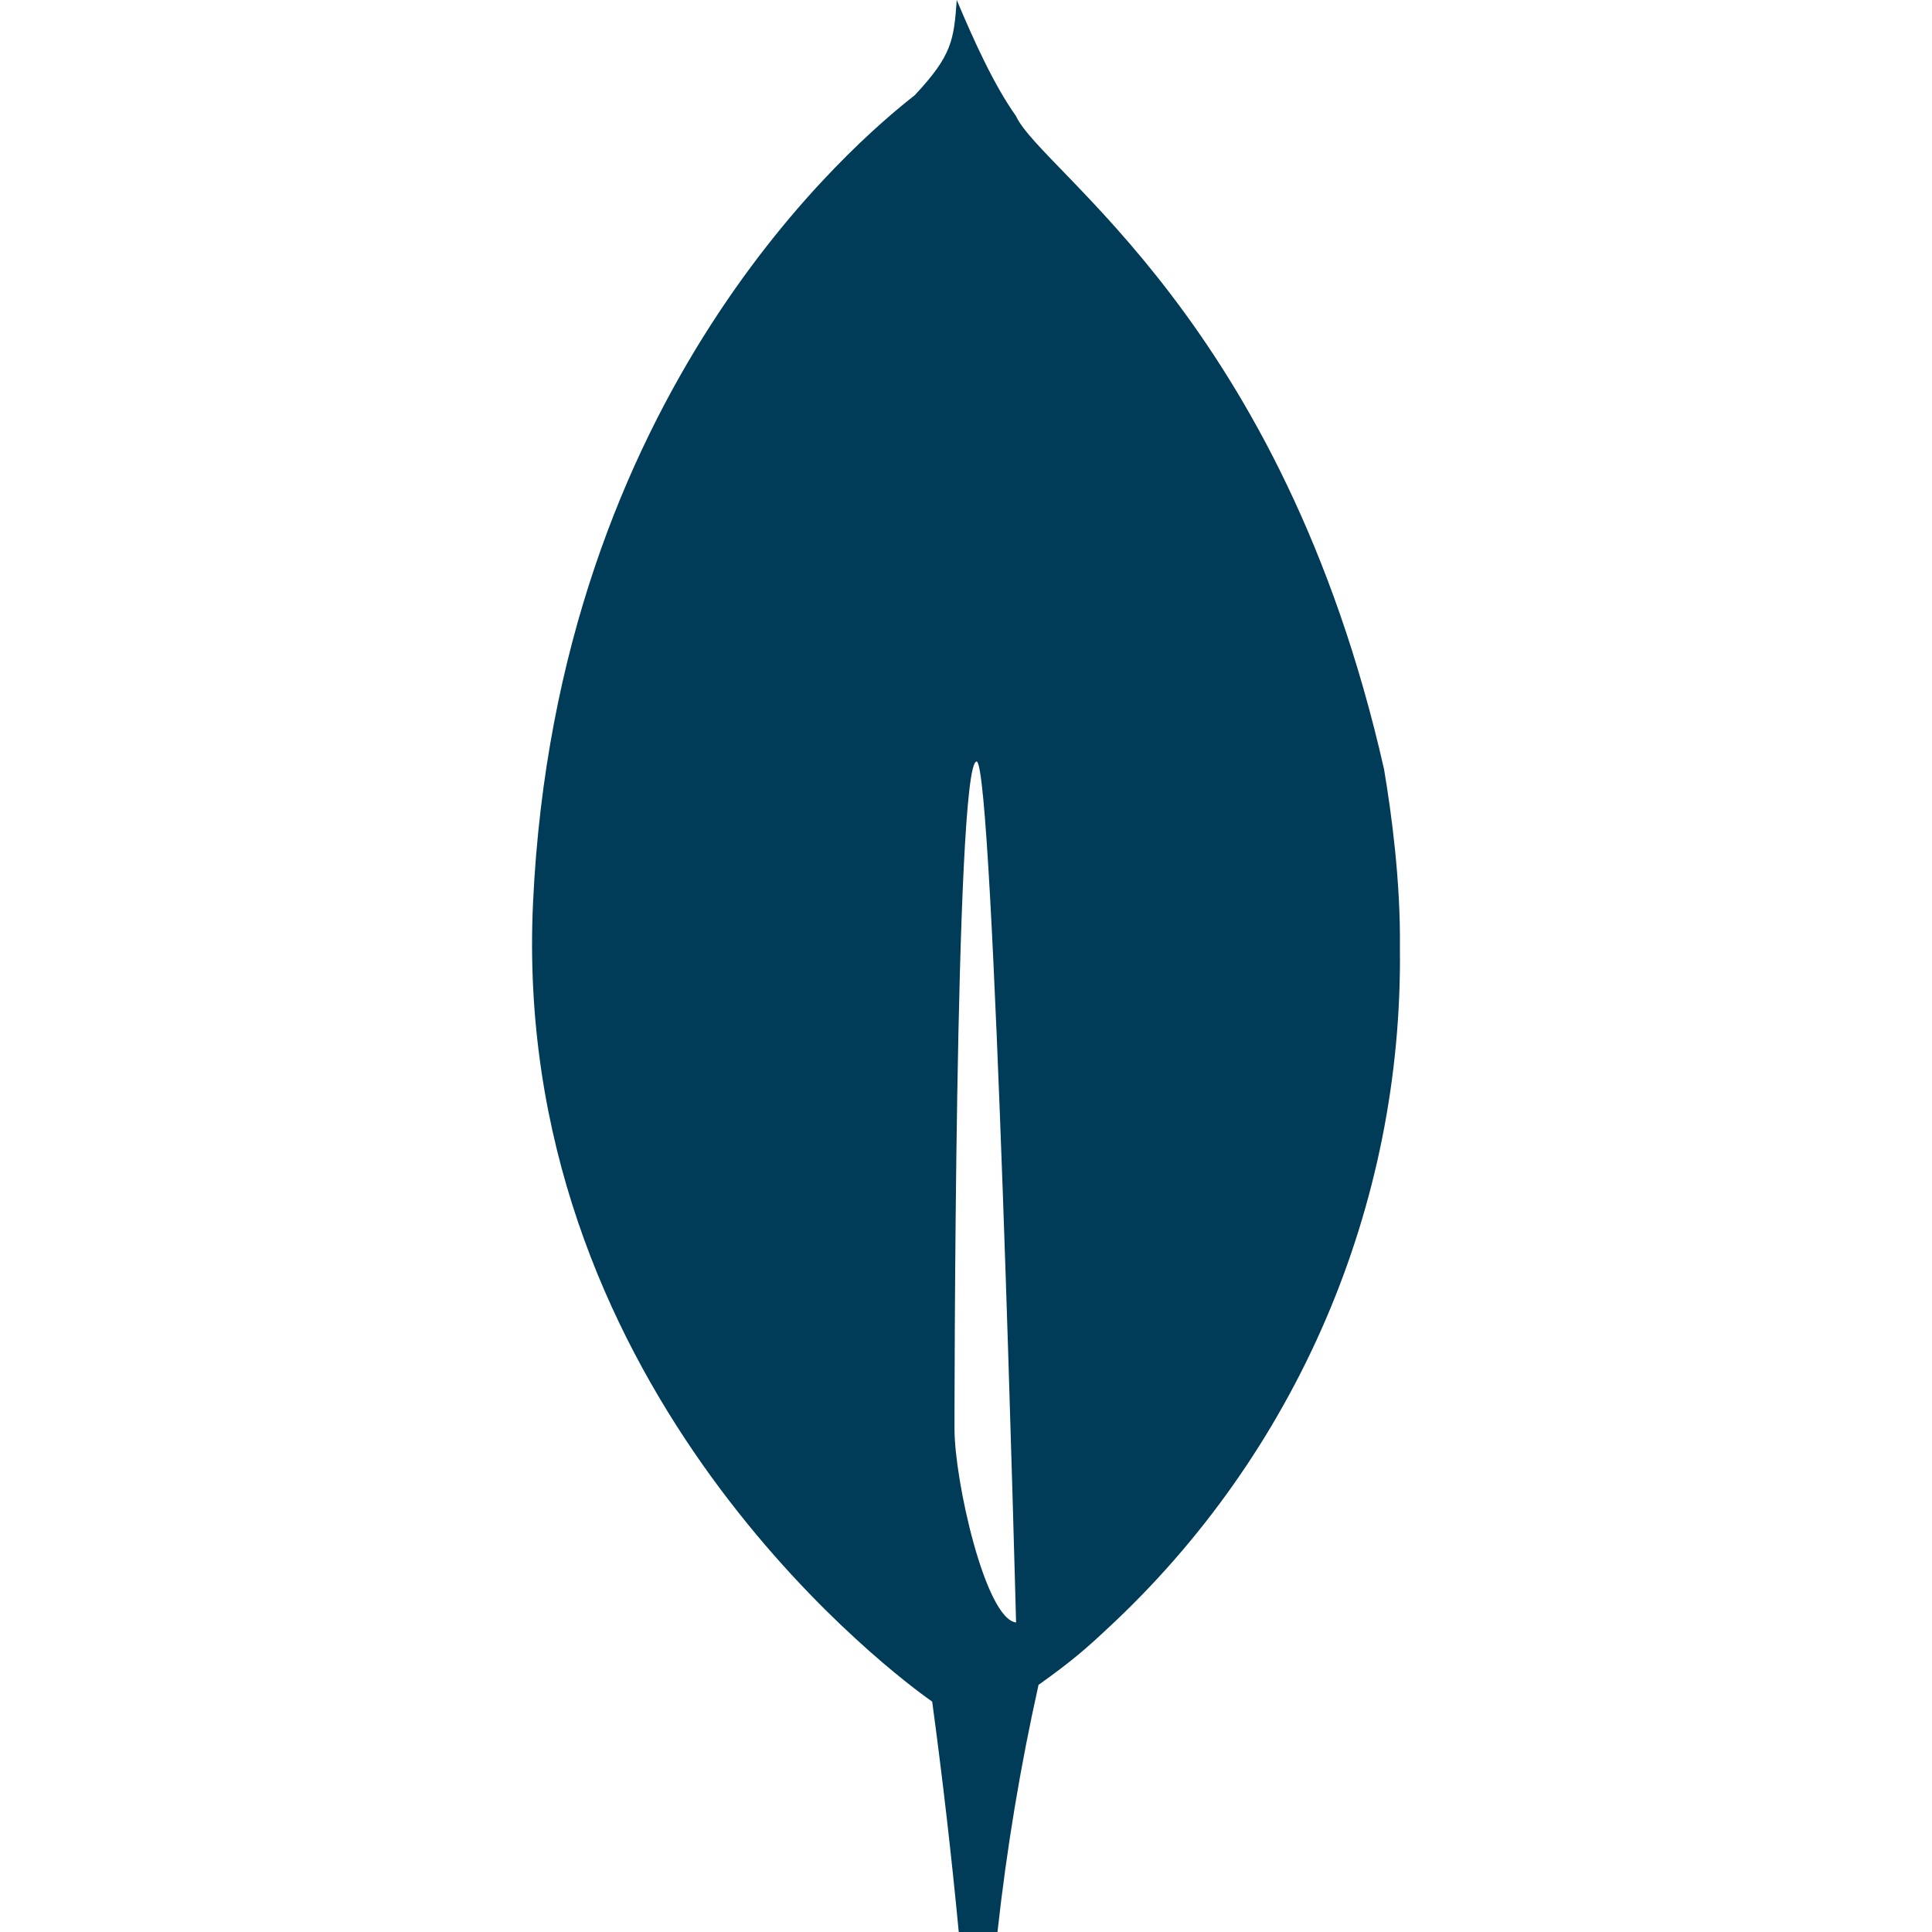
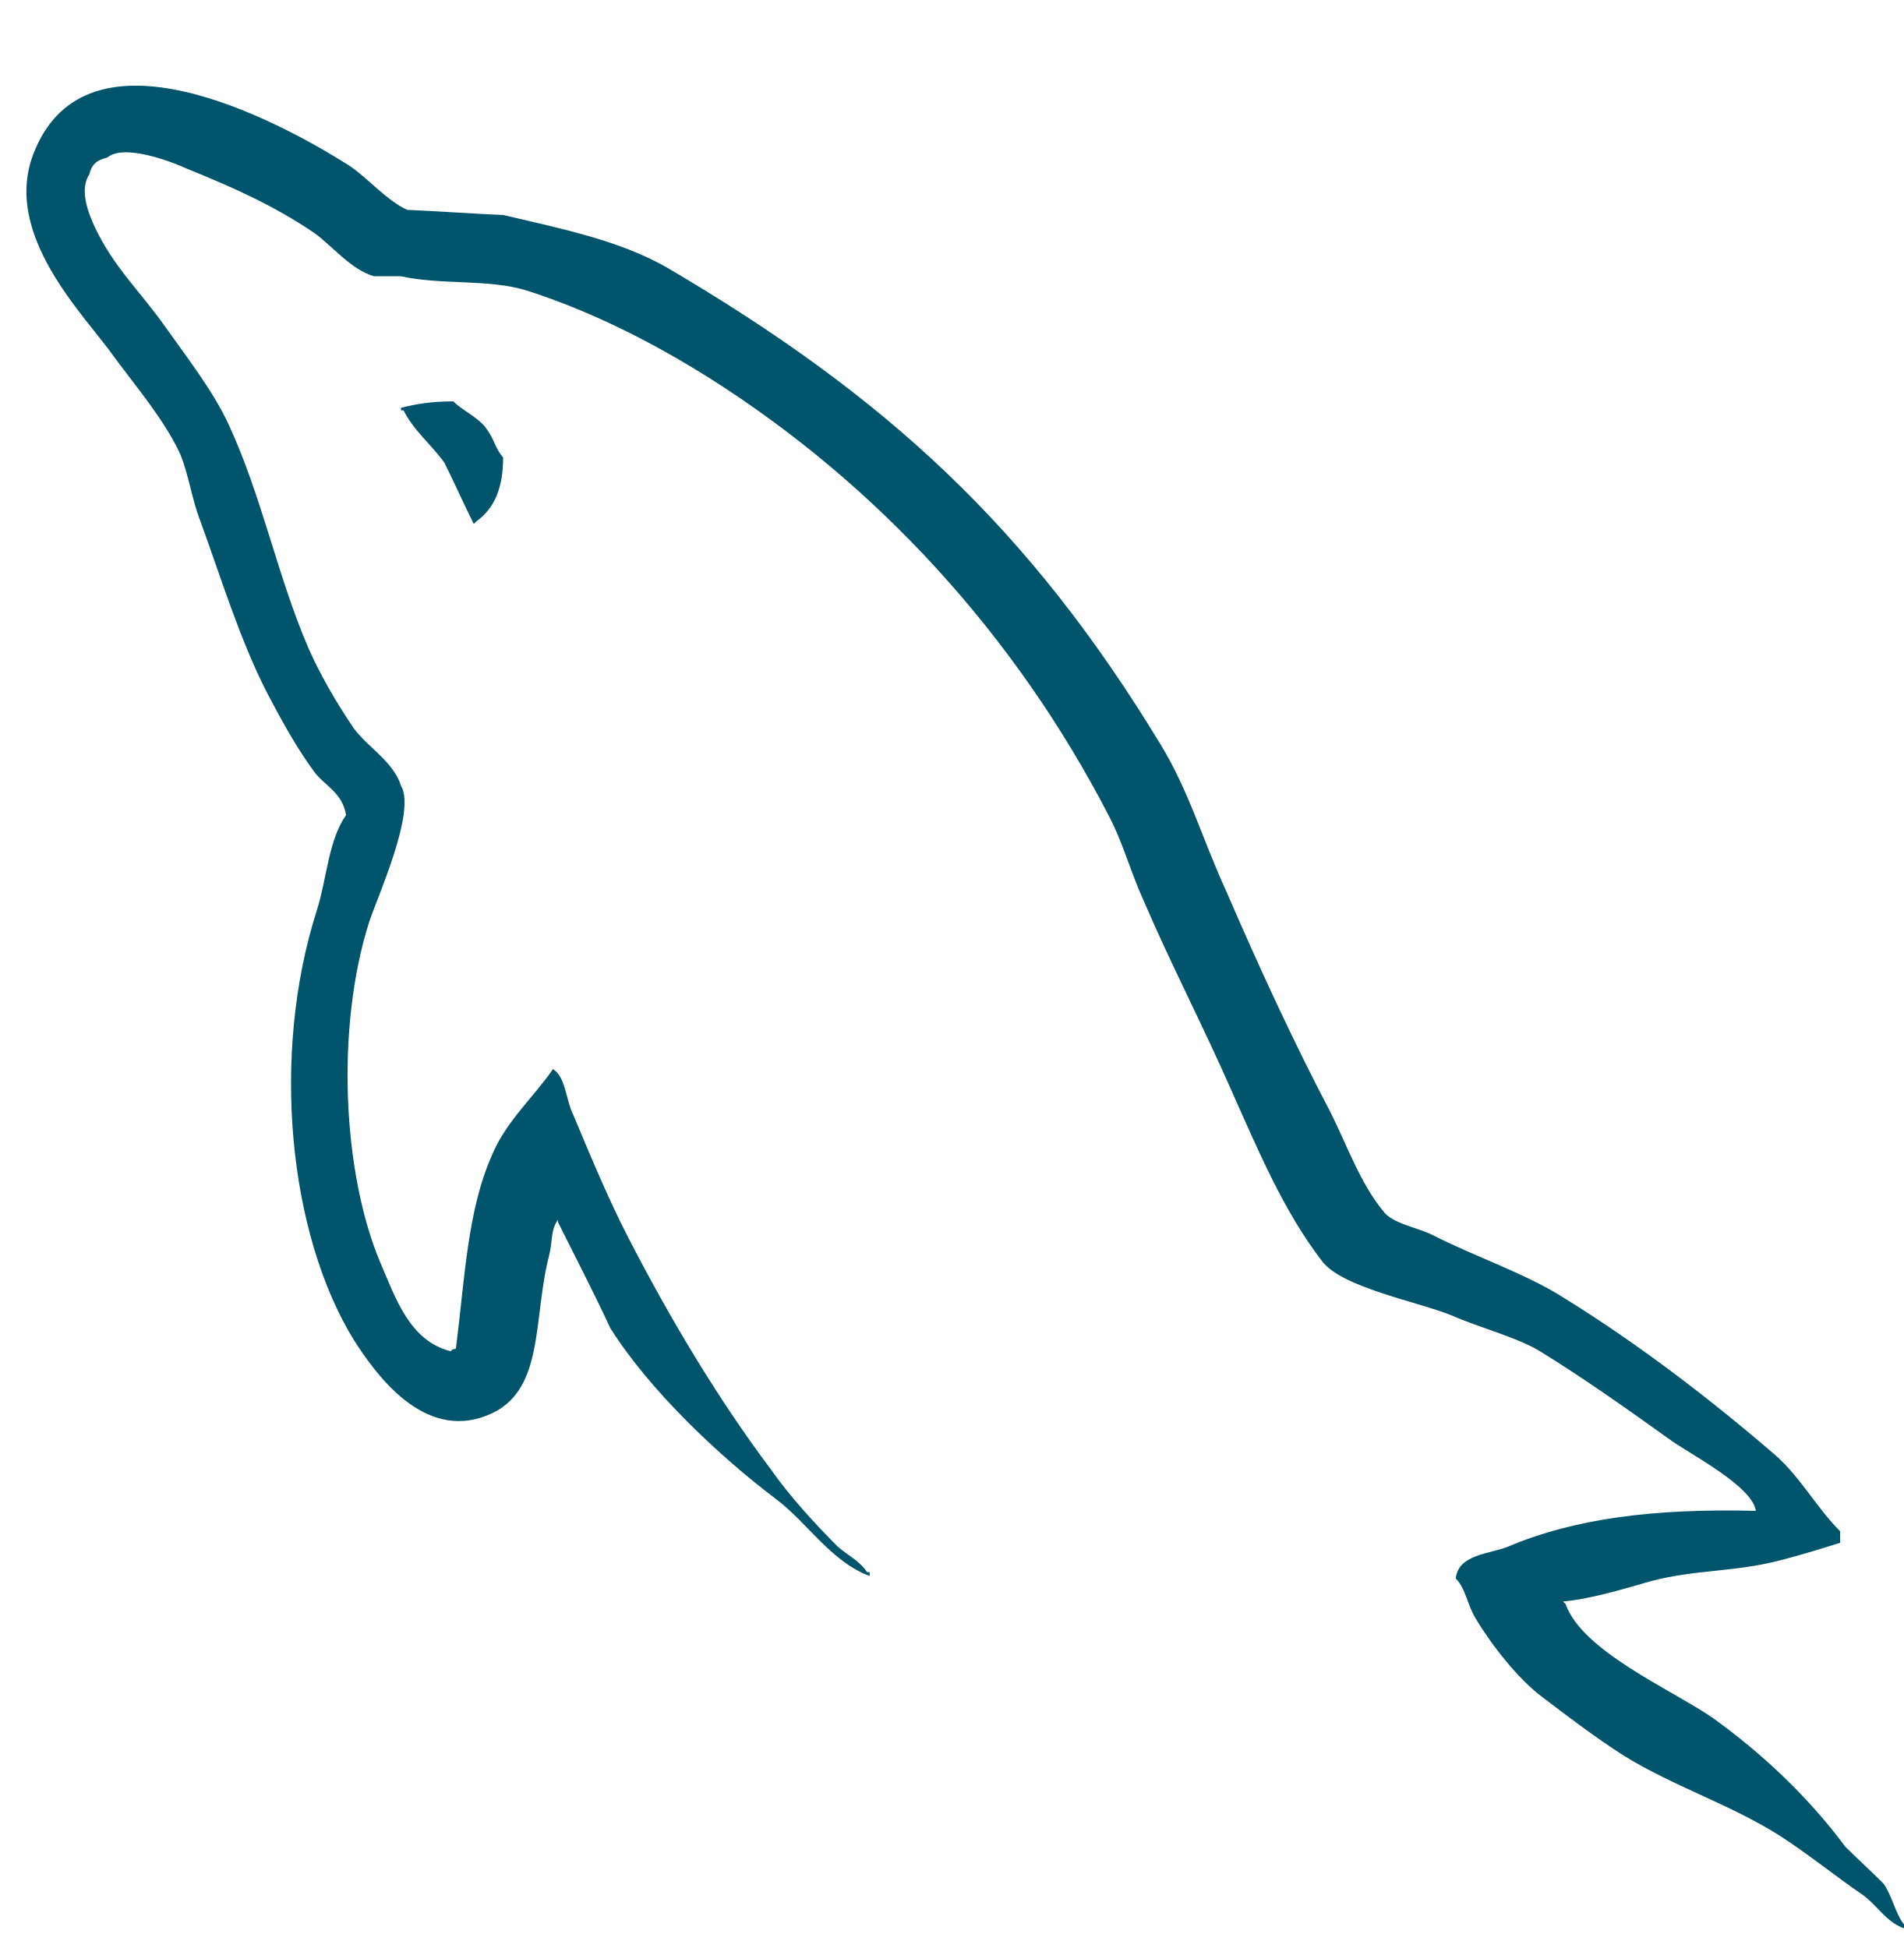
- <svg xmlns="http://www.w3.org/2000/svg" viewBox="0 0 24 24" width="48" height="48">
-   <path d="M17.193 9.555c-1.264-5.58-4.252-7.414-4.573-8.115-.28-.394-.53-.954-.735-1.44-.036.495-.055.685-.523 1.184-.723.566-4.438 3.682-4.74 10.02-.282 5.912 4.27 9.435 4.888 9.884l.07.05A73.49 73.49 0 0111.91 24h.481c.114-1.032.284-2.056.51-3.07.417-.296.604-.463.85-.693a11.342 11.342 0 003.639-8.464c.01-.814-.103-1.662-.197-2.218zm-5.336 8.195s0-8.291.275-8.29c.213 0 .49 10.695.49 10.695-.381-.045-.765-1.76-.765-2.405z" fill="#003B57" />
+ <svg xmlns="http://www.w3.org/2000/svg" height="2500" preserveAspectRatio="xMidYMid" viewBox="-3.576 -8.996 259.406 260.1" width="2443">
+   <g fill="#00546b">
+     <path d="m235.648 194.212c-13.918-.347-24.705 1.045-33.752 4.872-2.61 1.043-6.786 1.044-7.134 4.35 1.392 1.392 1.566 3.654 2.784 5.567 2.09 3.479 5.741 8.177 9.047 10.614 3.653 2.783 7.308 5.566 11.134 8.002 6.786 4.176 14.442 6.611 21.053 10.787 3.829 2.434 7.654 5.568 11.482 8.177 1.914 1.39 3.131 3.654 5.568 4.523v-.521c-1.219-1.567-1.567-3.828-2.784-5.568-1.738-1.74-3.48-3.306-5.22-5.046-5.045-6.784-11.308-12.7-18.093-17.571-5.567-3.828-17.747-9.047-20.008-15.485 0 0-.175-.173-.348-.347 3.827-.348 8.35-1.74 12.005-2.784 5.915-1.567 11.308-1.218 17.398-2.784 2.783-.696 5.567-1.566 8.35-2.436v-1.565c-3.13-3.132-5.392-7.307-8.698-10.265-8.873-7.657-18.617-15.137-28.707-21.4-5.394-3.48-12.354-5.742-18.095-8.699-2.086-1.045-5.567-1.566-6.784-3.306-3.133-3.827-4.873-8.872-7.134-13.396-5.044-9.57-9.917-20.182-14.267-30.272-3.13-6.786-5.044-13.572-8.872-19.834-17.92-29.577-37.406-47.497-67.33-65.07-6.438-3.653-14.093-5.219-22.27-7.132-4.348-.175-8.699-.522-13.048-.697-2.784-1.218-5.568-4.523-8.004-6.089-9.915-6.264-35.492-19.833-42.799-1.913-4.698 11.308 6.96 22.442 10.96 28.185 2.96 4.001 6.786 8.524 8.874 13.048 1.218 2.956 1.565 6.09 2.783 9.221 2.785 7.653 5.393 16.18 9.048 23.314 1.914 3.653 4.001 7.48 6.437 10.786 1.392 1.913 3.827 2.784 4.35 5.915-2.435 3.48-2.61 8.7-4.003 13.049-6.263 19.66-3.826 44.017 5.046 58.457 2.783 4.348 9.395 13.92 18.268 10.265 7.83-3.131 6.09-13.048 8.35-21.747.524-2.09.176-3.48 1.219-4.872v.349c2.436 4.87 4.871 9.569 7.133 14.44 5.394 8.524 14.788 17.398 22.617 23.314 4.177 3.13 7.482 8.524 12.702 10.438v-.523h-.349c-1.044-1.566-2.61-2.261-4.001-3.48-3.131-3.13-6.612-6.958-9.047-10.438-7.306-9.744-13.745-20.53-19.486-31.665-2.783-5.392-5.22-11.308-7.481-16.701-1.045-2.09-1.045-5.22-2.784-6.263-2.61 3.827-6.437 7.133-8.351 11.83-3.304 7.481-3.653 16.702-4.871 26.27-.696.176-.349 0-.697.35-5.566-1.394-7.48-7.134-9.569-12.006-5.22-12.352-6.09-32.186-1.565-46.452 1.218-3.654 6.438-15.136 4.35-18.616-1.044-3.306-4.525-5.22-6.438-7.829-2.261-3.306-4.698-7.48-6.263-11.135-4.176-9.743-6.264-20.53-10.787-30.273-2.088-4.524-5.74-9.22-8.699-13.396-3.305-4.697-6.959-8.004-9.569-13.571-.869-1.913-2.088-5.045-.696-7.133.348-1.392 1.043-1.913 2.436-2.261 2.262-1.915 8.7.521 10.96 1.565 6.438 2.608 11.831 5.046 17.225 8.699 2.435 1.74 5.045 5.046 8.176 5.916h3.654c5.568 1.217 11.83.348 17.05 1.913 9.222 2.957 17.572 7.307 25.054 12.005 22.792 14.44 41.58 34.97 54.282 59.501 2.088 4 2.957 7.656 4.871 11.83 3.655 8.526 8.178 17.225 11.83 25.576 3.654 8.176 7.133 16.528 12.353 23.314 2.61 3.652 13.048 5.567 17.746 7.481 3.48 1.565 8.874 2.958 12.005 4.871 5.915 3.652 11.83 7.83 17.398 11.83 2.784 2.088 11.482 6.438 12.005 9.917z" />
+     <path d="m58.186 43.022c-2.957 0-5.044.35-7.132.871v.348h.348c1.393 2.784 3.827 4.698 5.566 7.133 1.393 2.783 2.61 5.568 4.003 8.352.173-.175.347-.348.347-.348 2.437-1.741 3.654-4.524 3.654-8.7-1.044-1.217-1.218-2.435-2.088-3.653-1.043-1.741-3.306-2.61-4.698-4.003z" />
+   </g>
</svg>
